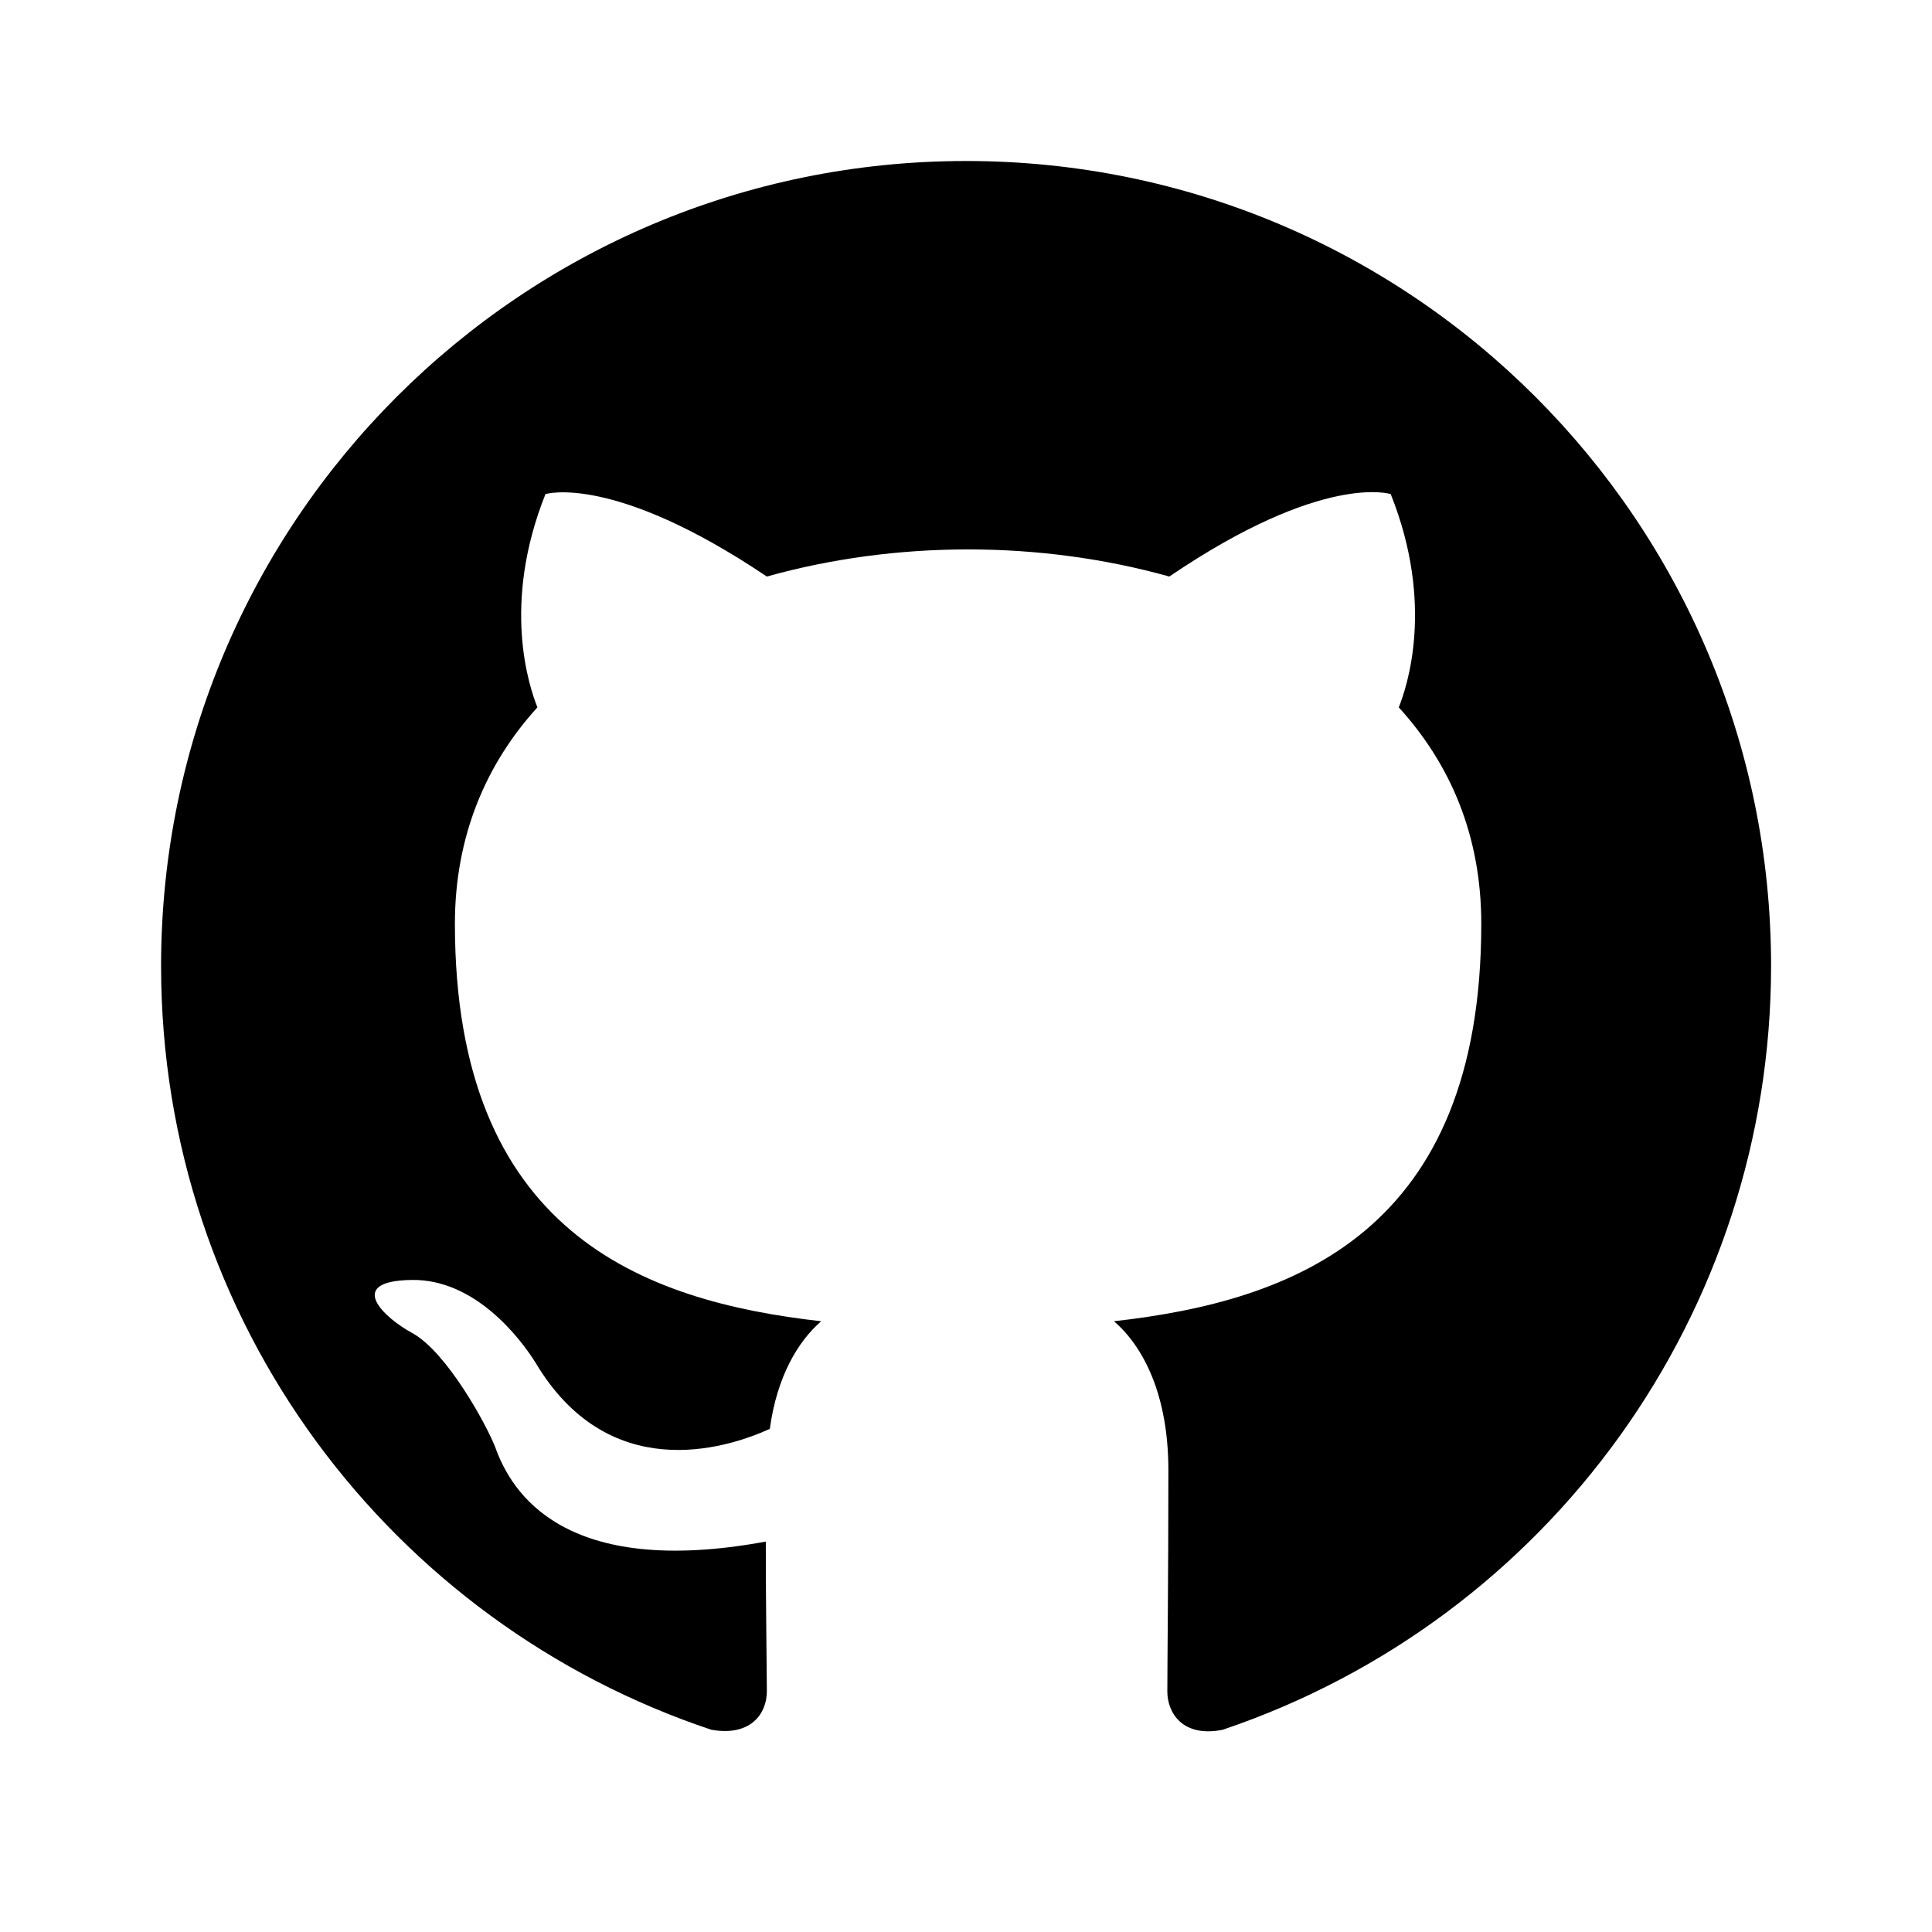
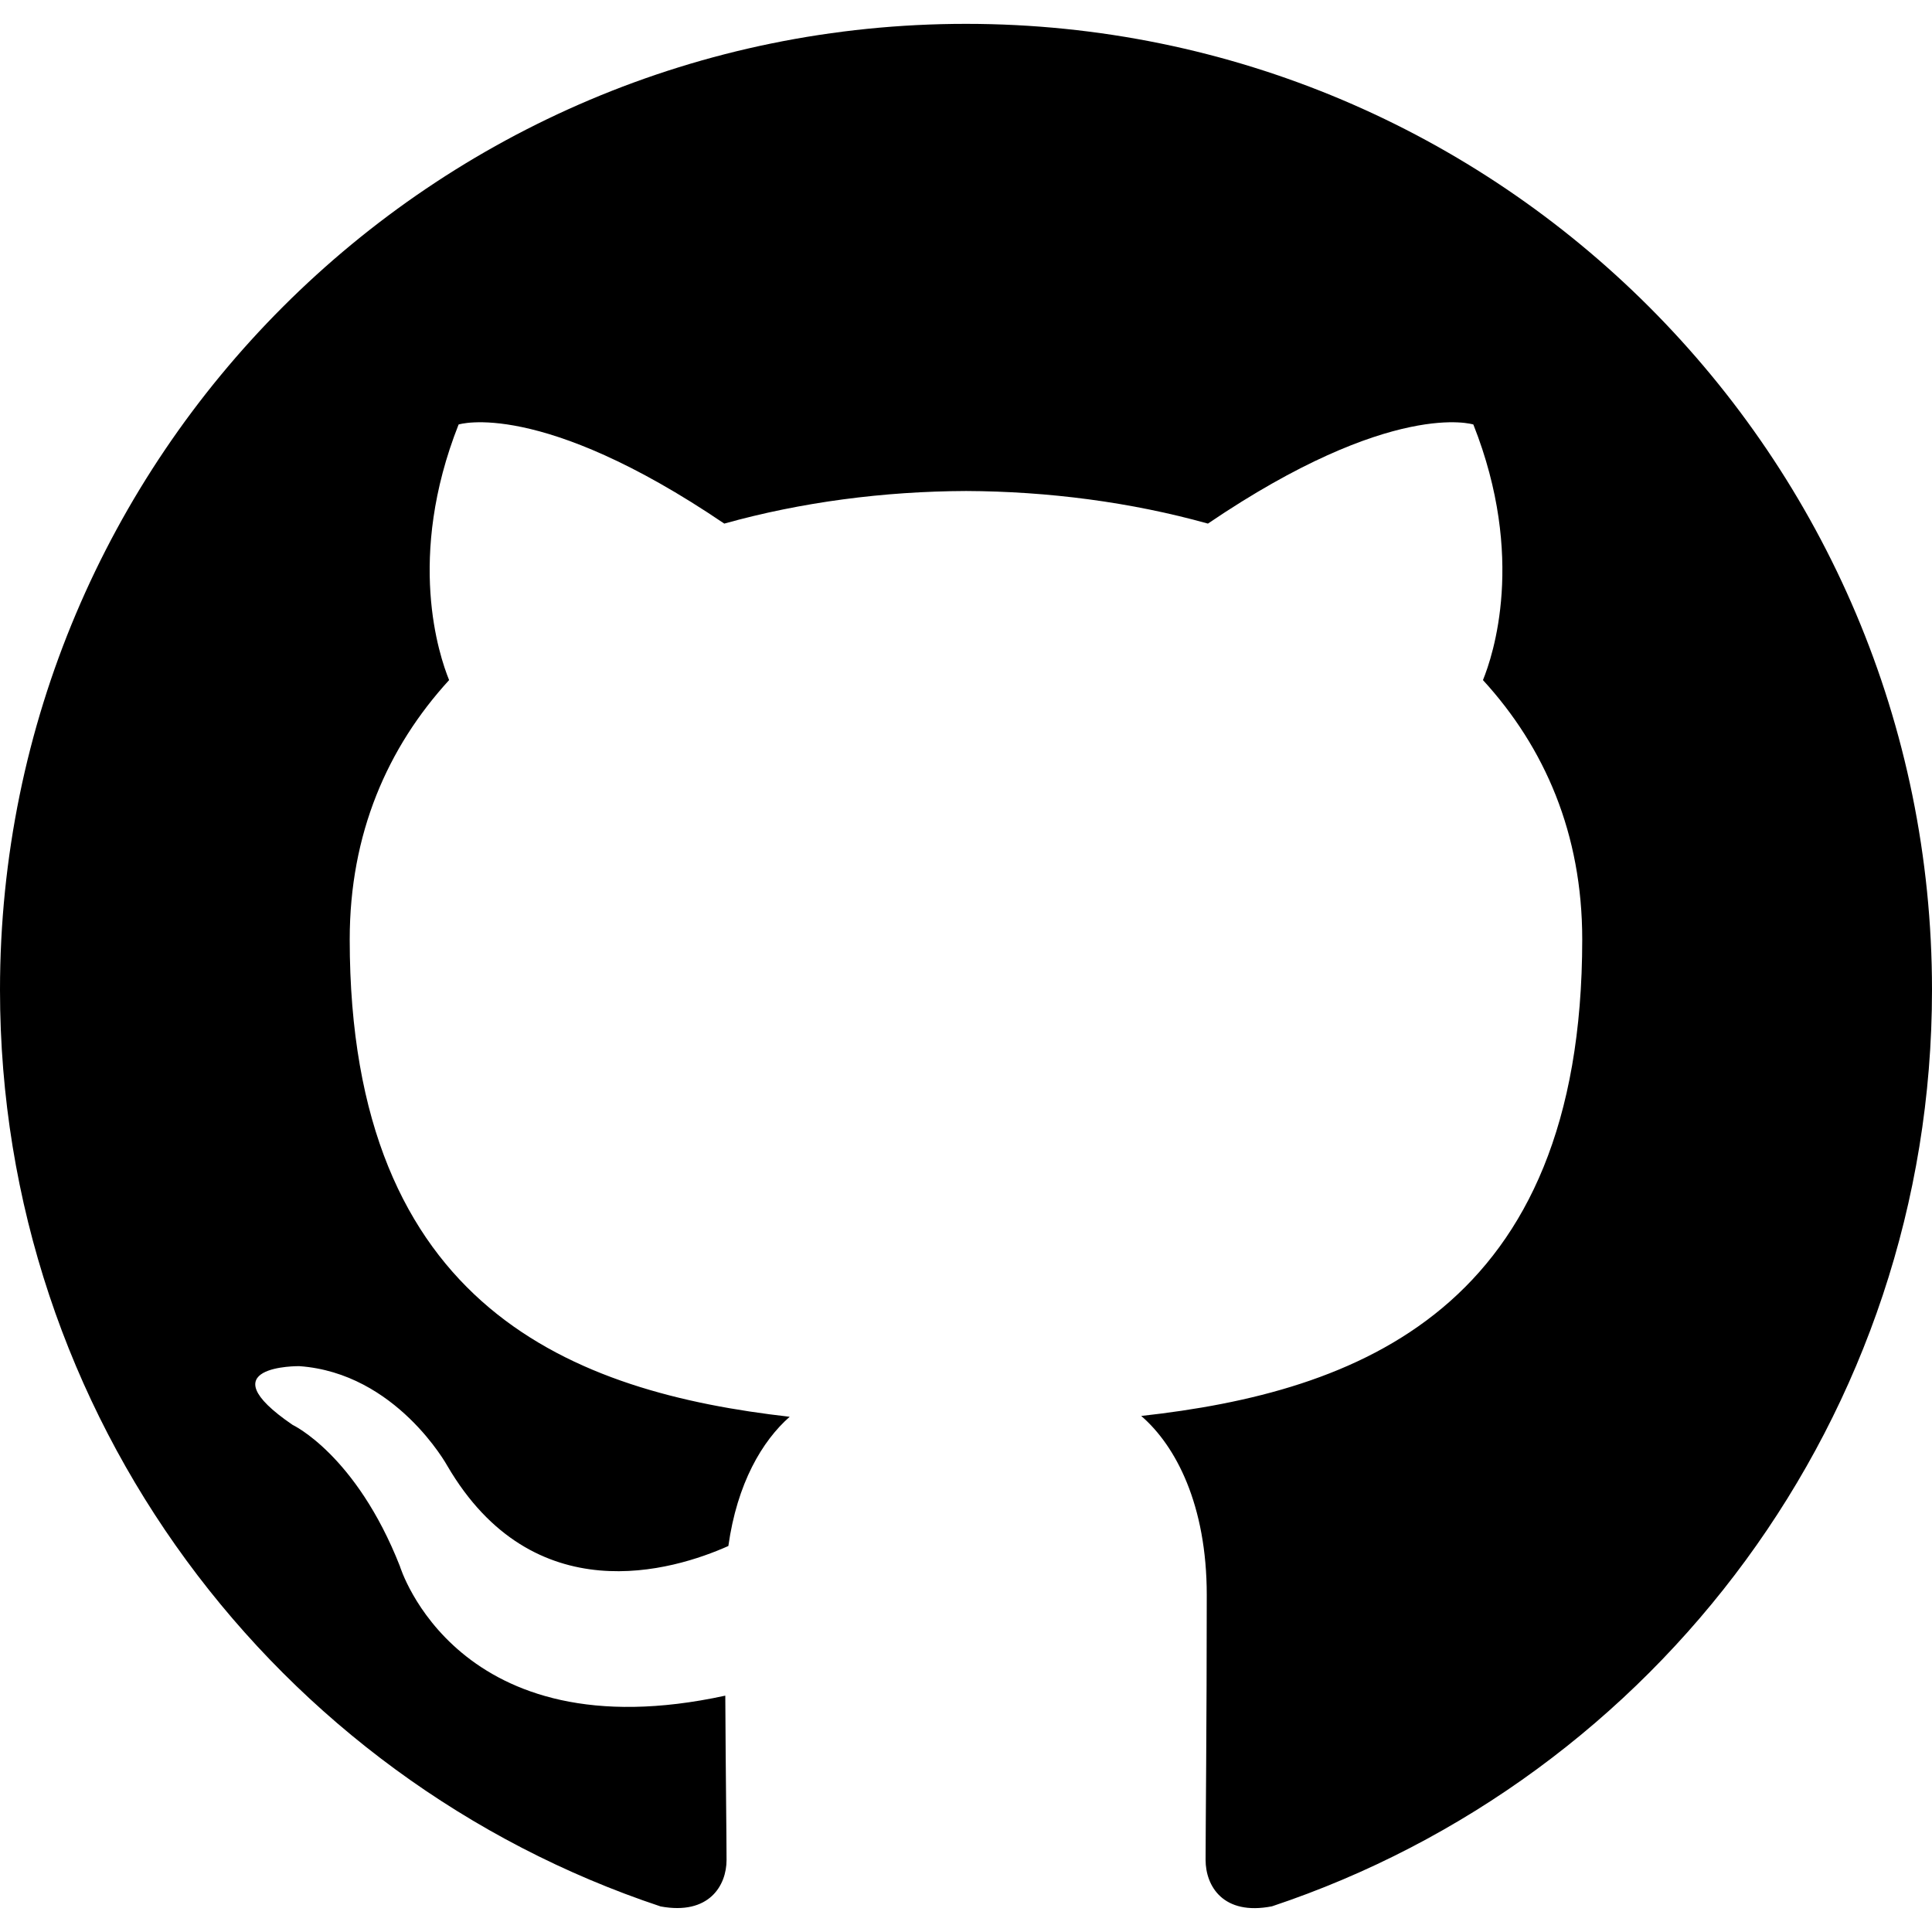
- <svg xmlns="http://www.w3.org/2000/svg" viewBox="0 0 24 24" fill="currentColor">
-   <path d="M12.001 2C6.476 2 2.001 6.475 2.001 12C2.001 16.425 4.863 20.163 8.838 21.488C9.338 21.575 9.526 21.275 9.526 21.012C9.526 20.775 9.513 19.988 9.513 19.15C7.001 19.613 6.351 18.538 6.151 17.975C6.038 17.688 5.551 16.8 5.126 16.562C4.776 16.375 4.276 15.912 5.113 15.9C5.901 15.887 6.463 16.625 6.651 16.925C7.551 18.438 8.988 18.012 9.563 17.75C9.651 17.1 9.913 16.663 10.201 16.413C7.976 16.163 5.651 15.3 5.651 11.475C5.651 10.387 6.038 9.488 6.676 8.787C6.576 8.537 6.226 7.513 6.776 6.138C6.776 6.138 7.613 5.875 9.526 7.162C10.326 6.938 11.176 6.825 12.026 6.825C12.876 6.825 13.726 6.938 14.526 7.162C16.439 5.862 17.276 6.138 17.276 6.138C17.826 7.513 17.476 8.537 17.376 8.787C18.014 9.488 18.401 10.375 18.401 11.475C18.401 15.312 16.064 16.163 13.838 16.413C14.201 16.725 14.514 17.325 14.514 18.262C14.514 19.6 14.501 20.675 14.501 21.012C14.501 21.275 14.688 21.587 15.188 21.488C19.259 20.113 22 16.296 22.001 12C22.001 6.475 17.526 2 12.001 2Z" />
+ <svg xmlns="http://www.w3.org/2000/svg" width="78" height="78" viewBox="0 0 78 78" fill="none">
+   <path fill-rule="evenodd" clip-rule="evenodd" d="M38.998 0.963C17.461 0.963 0 18.425 0 39.965C0 57.196 11.172 71.814 26.671 76.968C28.623 77.329 29.333 76.128 29.333 75.091C29.333 74.167 29.299 71.716 29.282 68.458C18.433 70.817 16.144 63.229 16.144 63.229C14.37 58.724 11.813 57.526 11.813 57.526C8.272 55.108 12.082 55.155 12.082 55.155C15.996 55.432 18.056 59.173 18.056 59.173C21.534 65.133 27.185 63.408 29.406 62.416C29.759 59.891 30.769 58.176 31.882 57.199C23.223 56.215 14.119 52.869 14.119 37.925C14.119 33.666 15.638 30.184 18.132 27.457C17.733 26.475 16.392 22.51 18.515 17.138C18.515 17.138 21.789 16.09 29.241 21.139C32.35 20.27 35.687 19.836 39.004 19.823C42.316 19.837 45.654 20.27 48.767 21.139C56.214 16.09 59.483 17.138 59.483 17.138C61.611 22.51 60.271 26.475 59.871 27.457C62.371 30.184 63.879 33.666 63.879 37.925C63.879 52.904 54.762 56.204 46.074 57.166C47.472 58.371 48.72 60.756 48.72 64.395C48.72 69.606 48.673 73.811 48.673 75.09C48.673 76.135 49.374 77.35 51.354 76.963C66.836 71.798 78 57.191 78 39.965C78 18.425 60.539 0.963 38.998 0.963Z" fill="black" />
</svg>
